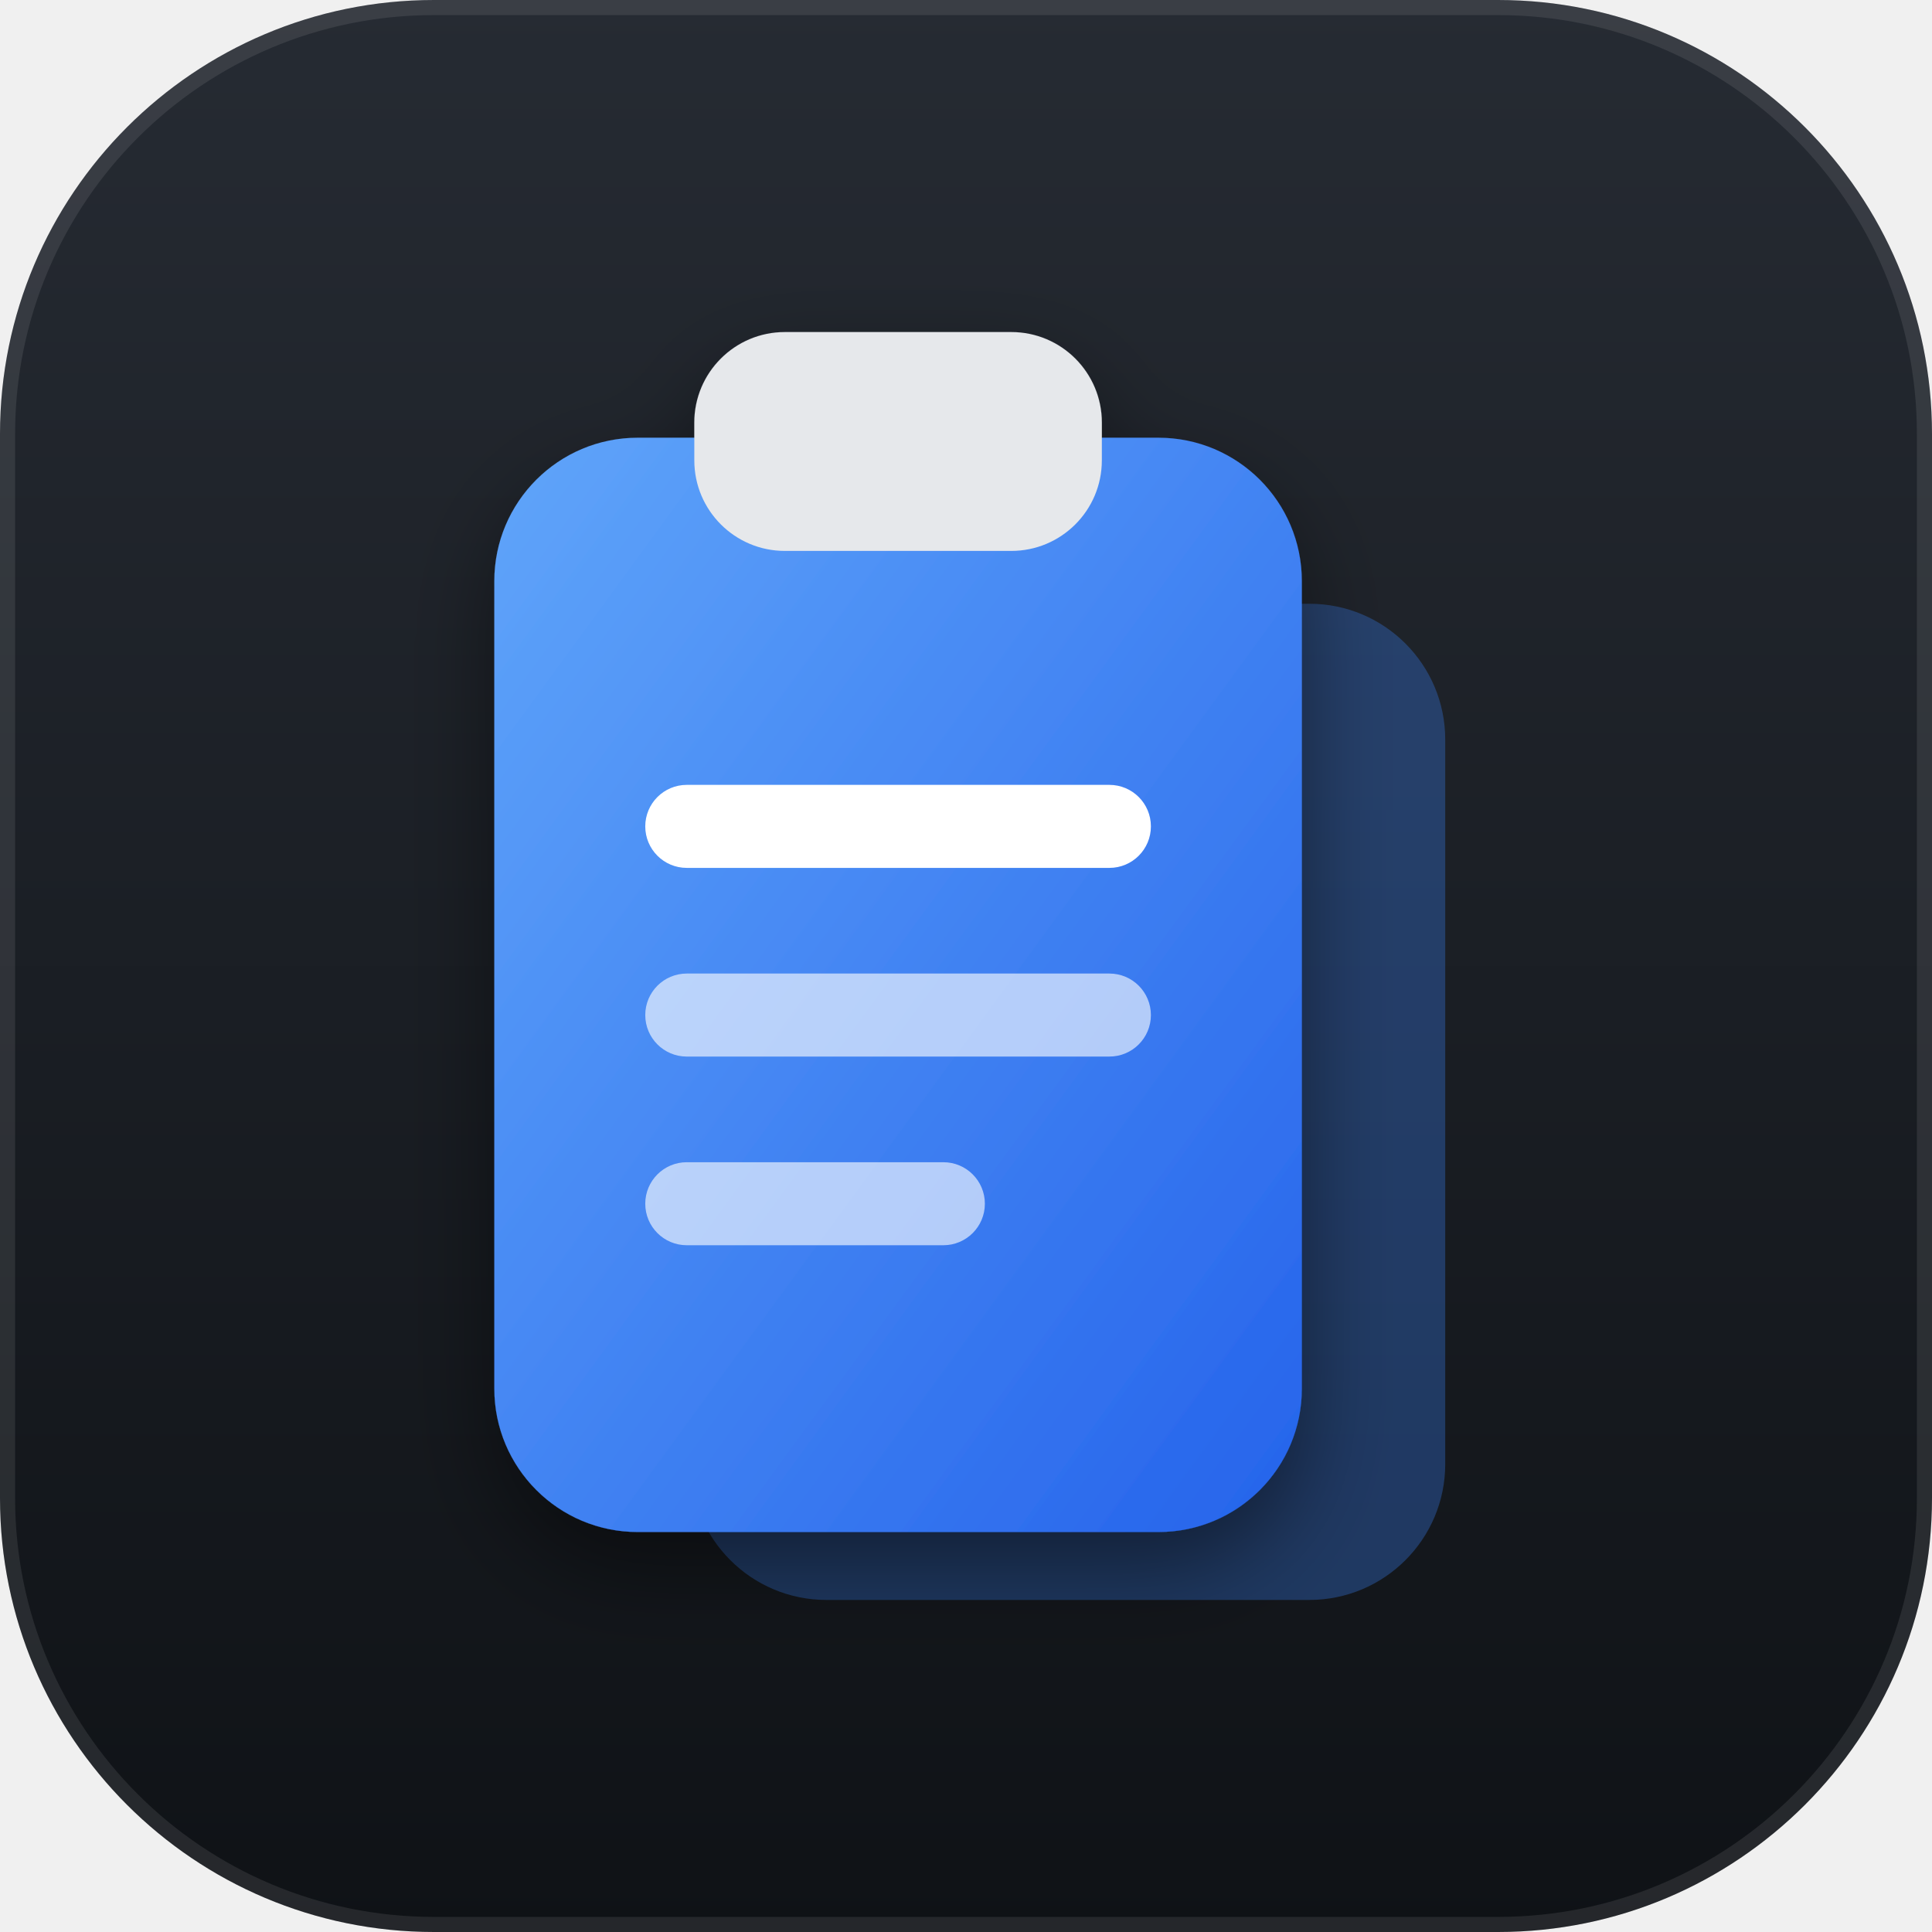
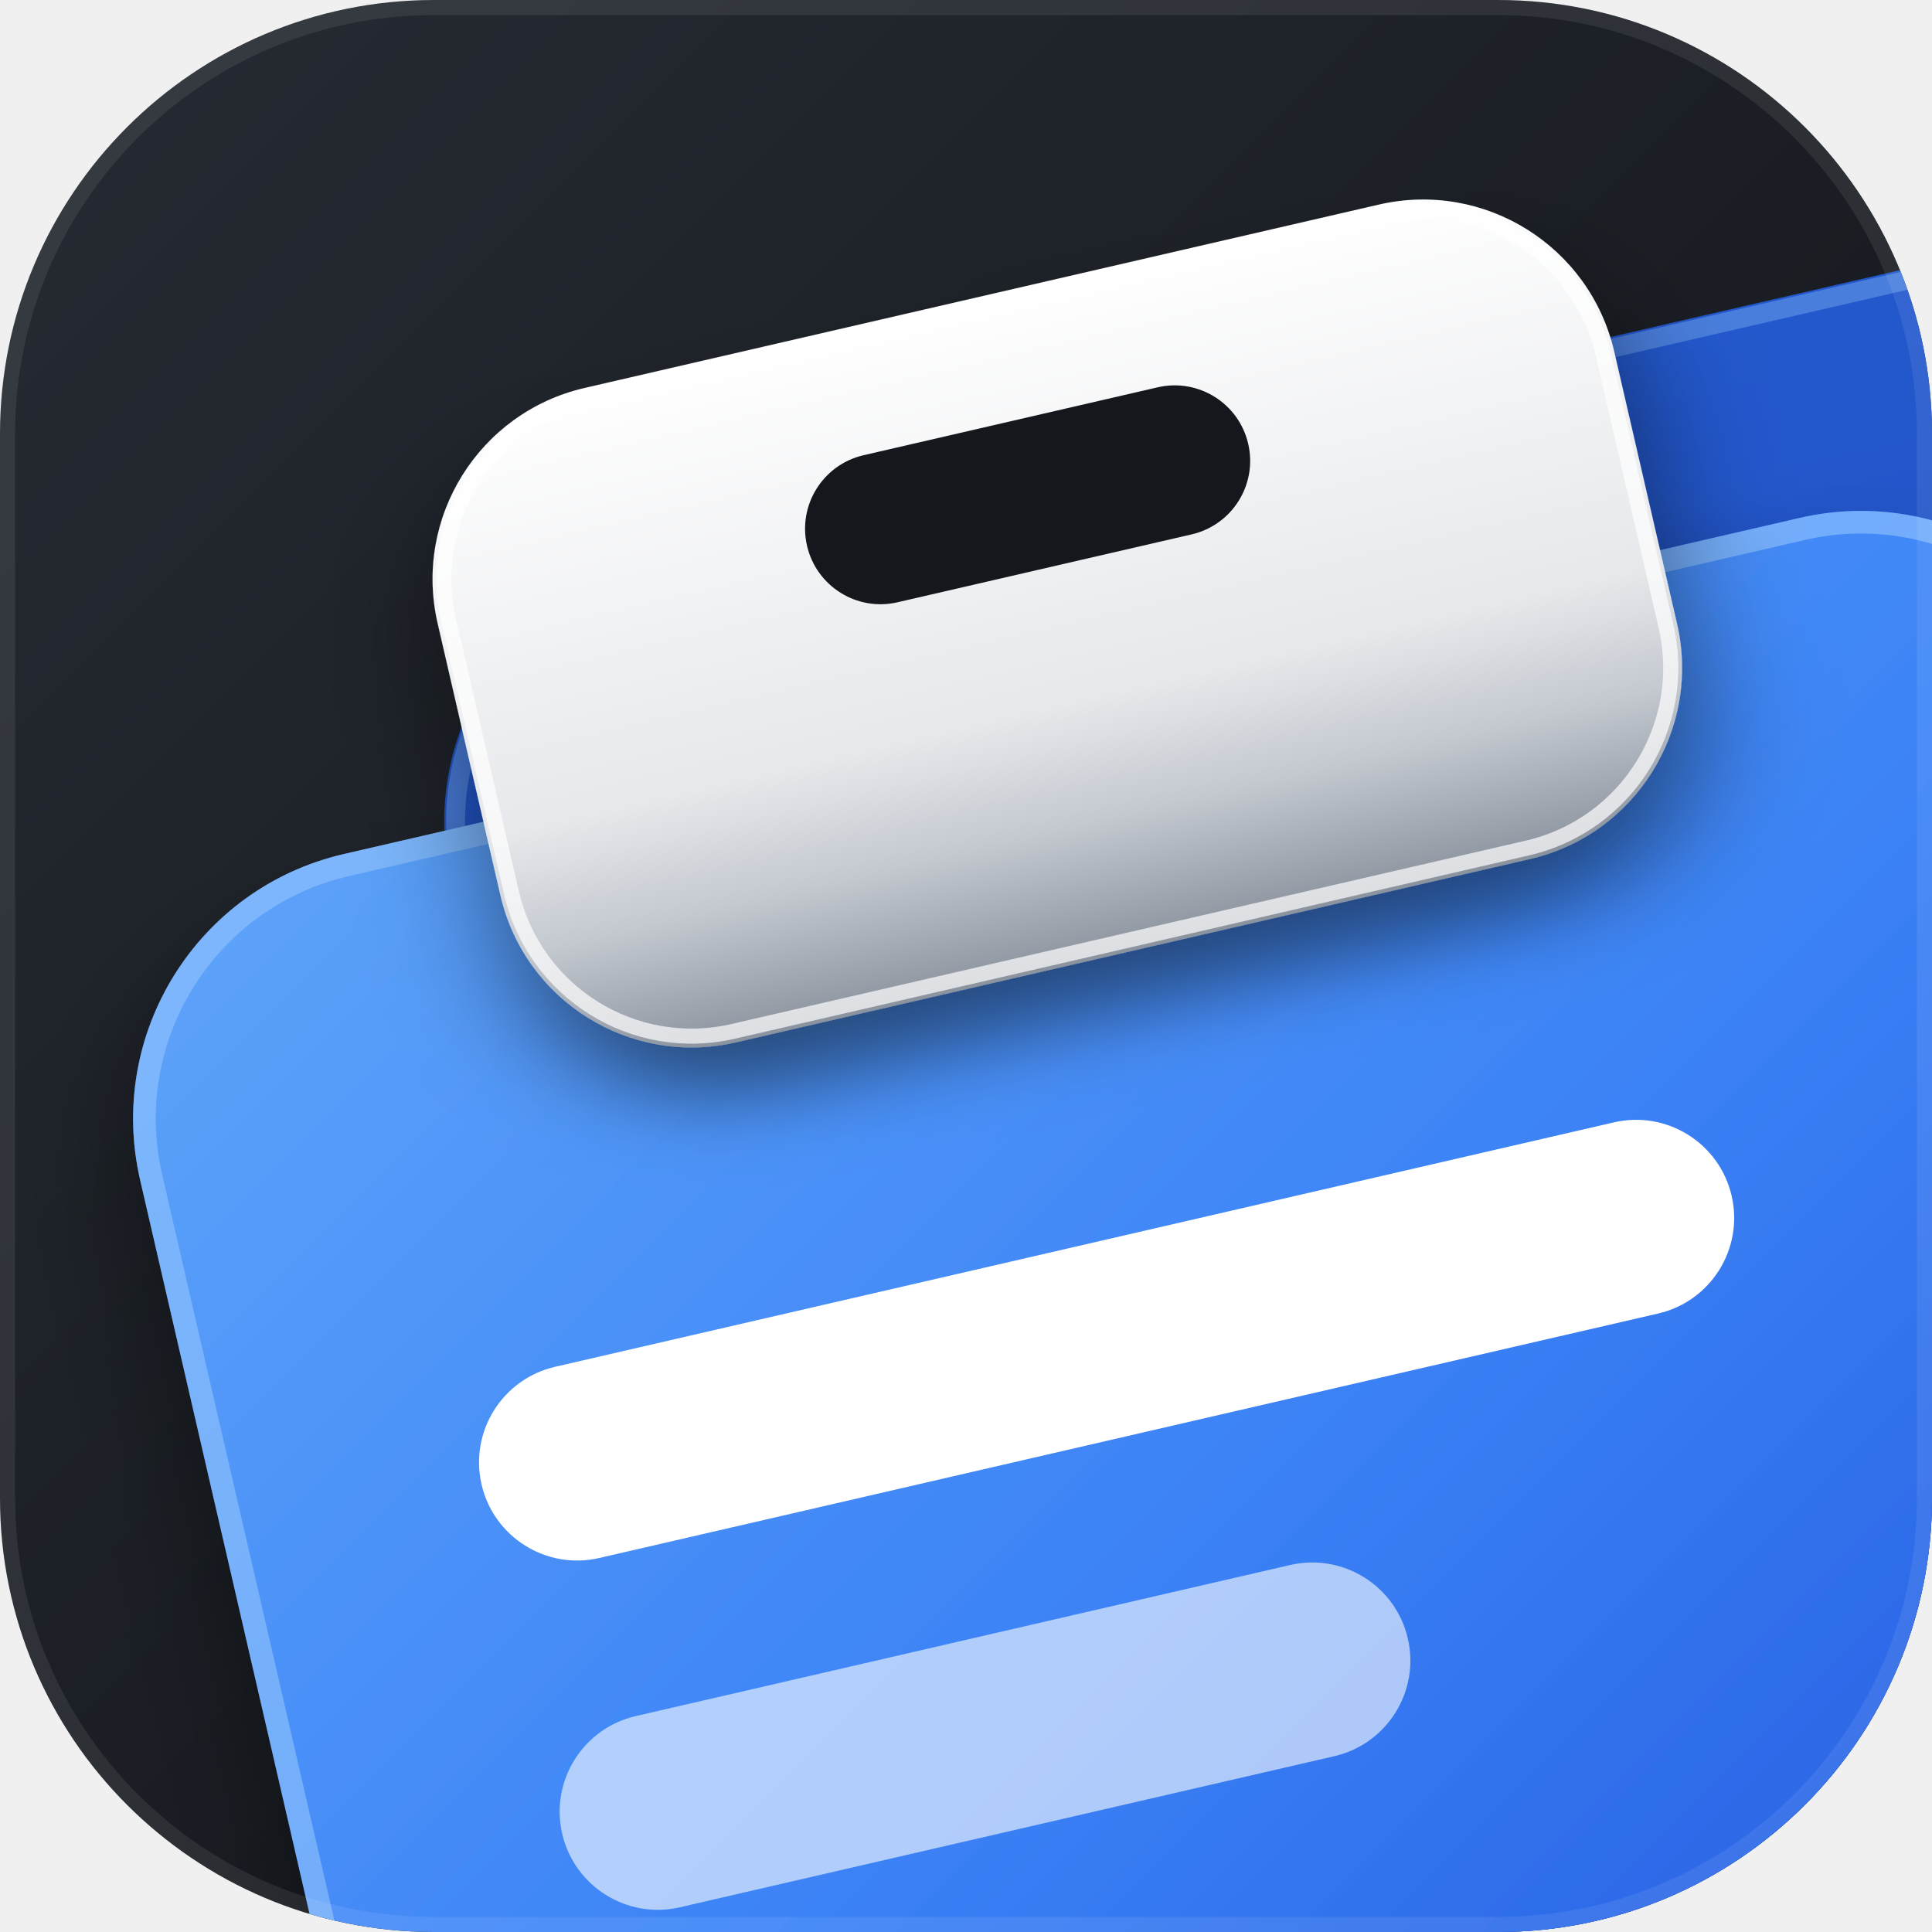
<svg xmlns="http://www.w3.org/2000/svg" viewBox="0 0 512 512">
  <defs>
-     <linearGradient id="tile" x1="0" y1="0" x2="0" y2="1">
+     <clipPath id="tileClip">
+       <rect width="512" height="512" rx="115" />
+     </clipPath>
+     <linearGradient id="tile" x1="0" y1="0" x2="1" y2="1">
      <stop offset="0" stop-color="#262b33" />
      <stop offset="1" stop-color="#0f1216" />
    </linearGradient>
-     <linearGradient id="board" x1="0" y1="0" x2="1" y2="1">
+     <linearGradient id="board" x1="0" y1="0" x2="0.6" y2="1">
      <stop offset="0" stop-color="#60a5fa" />
-       <stop offset="1" stop-color="#2563eb" />
+       <stop offset="0.5" stop-color="#3b82f6" />
+       <stop offset="1" stop-color="#1d4ed8" />
+     </linearGradient>
+     <linearGradient id="sheet" x1="0" y1="0" x2="0" y2="1">
+       <stop offset="0" stop-color="#2563eb" />
+       <stop offset="1" stop-color="#1d4ed8" />
+     </linearGradient>
+     <linearGradient id="metal" x1="0" y1="0" x2="0" y2="1">
+       <stop offset="0" stop-color="#ffffff" />
+       <stop offset="0.62" stop-color="#e6e8eb" />
+       <stop offset="0.8" stop-color="#c3c8cf" />
+       <stop offset="1" stop-color="#8a929d" />
    </linearGradient>
    <filter id="lift" x="-30%" y="-30%" width="160%" height="160%">
-       <feDropShadow dx="0" dy="10" stdDeviation="12" flood-color="#000000" flood-opacity=".45" />
+       <feDropShadow dx="0" dy="14" stdDeviation="14" flood-color="#000000" flood-opacity=".5" />
    </filter>
  </defs>
  <rect width="512" height="512" rx="115" fill="url(#tile)" />
-   <rect x="2" y="2" width="508" height="508" rx="113" fill="none" stroke="#ffffff" stroke-opacity=".09" stroke-width="4" />
-   <rect x="183" y="160" width="200" height="264" rx="36" fill="#3b82f6" fill-opacity=".32" />
-   <g filter="url(#lift)">
-     <rect x="131" y="116" width="214" height="290" rx="38" fill="url(#board)" />
-     <rect x="184" y="88" width="108" height="58" rx="24" fill="#e6e8eb" />
+   <g clip-path="url(#tileClip)">
+     <g transform="rotate(-13 256 256)">
+       <rect x="128" y="132" width="520" height="560" rx="72" fill="url(#sheet)" fill-opacity=".85" />
+       <rect x="131" y="135" width="514" height="554" rx="69" fill="none" stroke="#93c5fd" stroke-opacity=".35" stroke-width="5" />
+       <g filter="url(#lift)">
+         <rect x="30" y="190" width="540" height="560" rx="72" fill="url(#board)" />
+       </g>
+       <rect x="33" y="193" width="534" height="554" rx="69" fill="none" stroke="#93c5fd" stroke-opacity=".6" stroke-width="6" />
+       <rect x="100" y="335" width="340" height="52" rx="26" fill="#ffffff" />
+       <rect x="100" y="430" width="230" height="52" rx="26" fill="#ffffff" fill-opacity=".6" />
+       <g filter="url(#lift)">
+         <rect x="140" y="84" width="320" height="178" rx="52" fill="url(#metal)" />
+       </g>
+       <rect x="143" y="87" width="314" height="172" rx="49" fill="none" stroke="#ffffff" stroke-opacity=".7" stroke-width="4" />
+       <rect x="240" y="118" width="120" height="40" rx="20" fill="#14171b" />
+     </g>
  </g>
-   <rect x="171" y="208" width="134" height="22" rx="11" fill="#ffffff" />
-   <rect x="171" y="258" width="134" height="22" rx="11" fill="#ffffff" fill-opacity=".62" />
-   <rect x="171" y="308" width="90" height="22" rx="11" fill="#ffffff" fill-opacity=".62" />
+   <rect x="2" y="2" width="508" height="508" rx="113" fill="none" stroke="#ffffff" stroke-opacity=".08" stroke-width="4" />
</svg>
